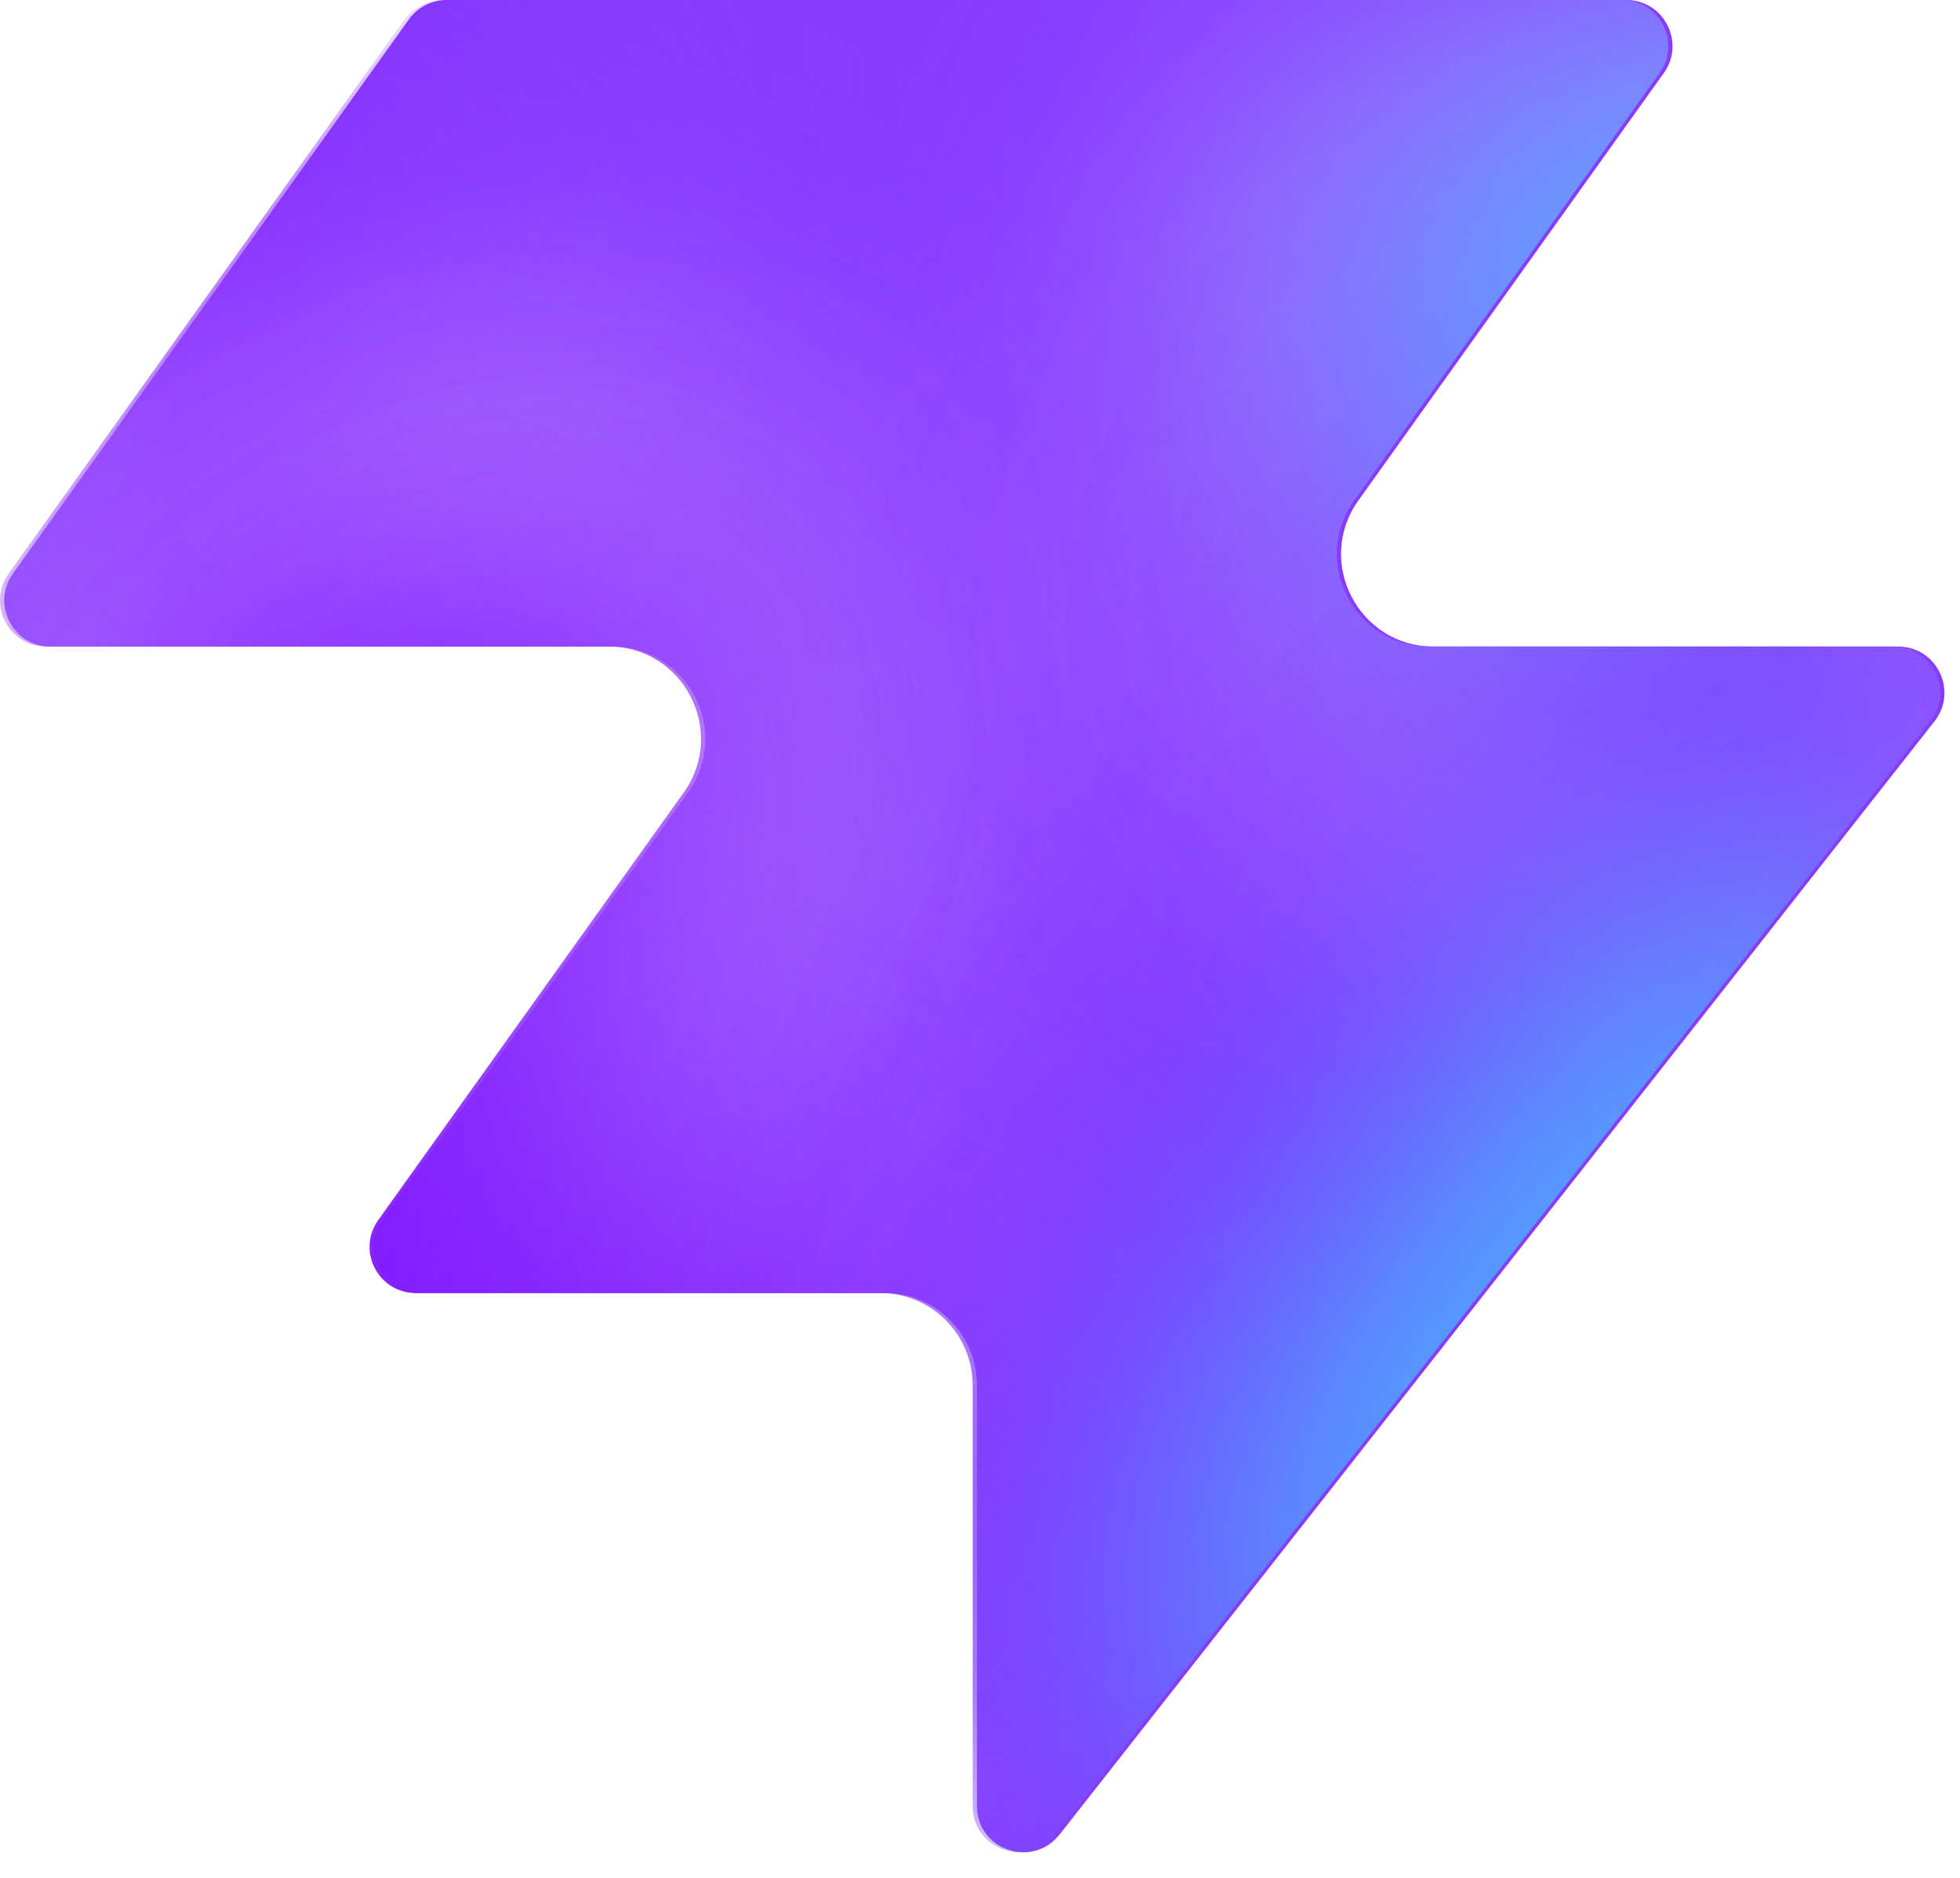
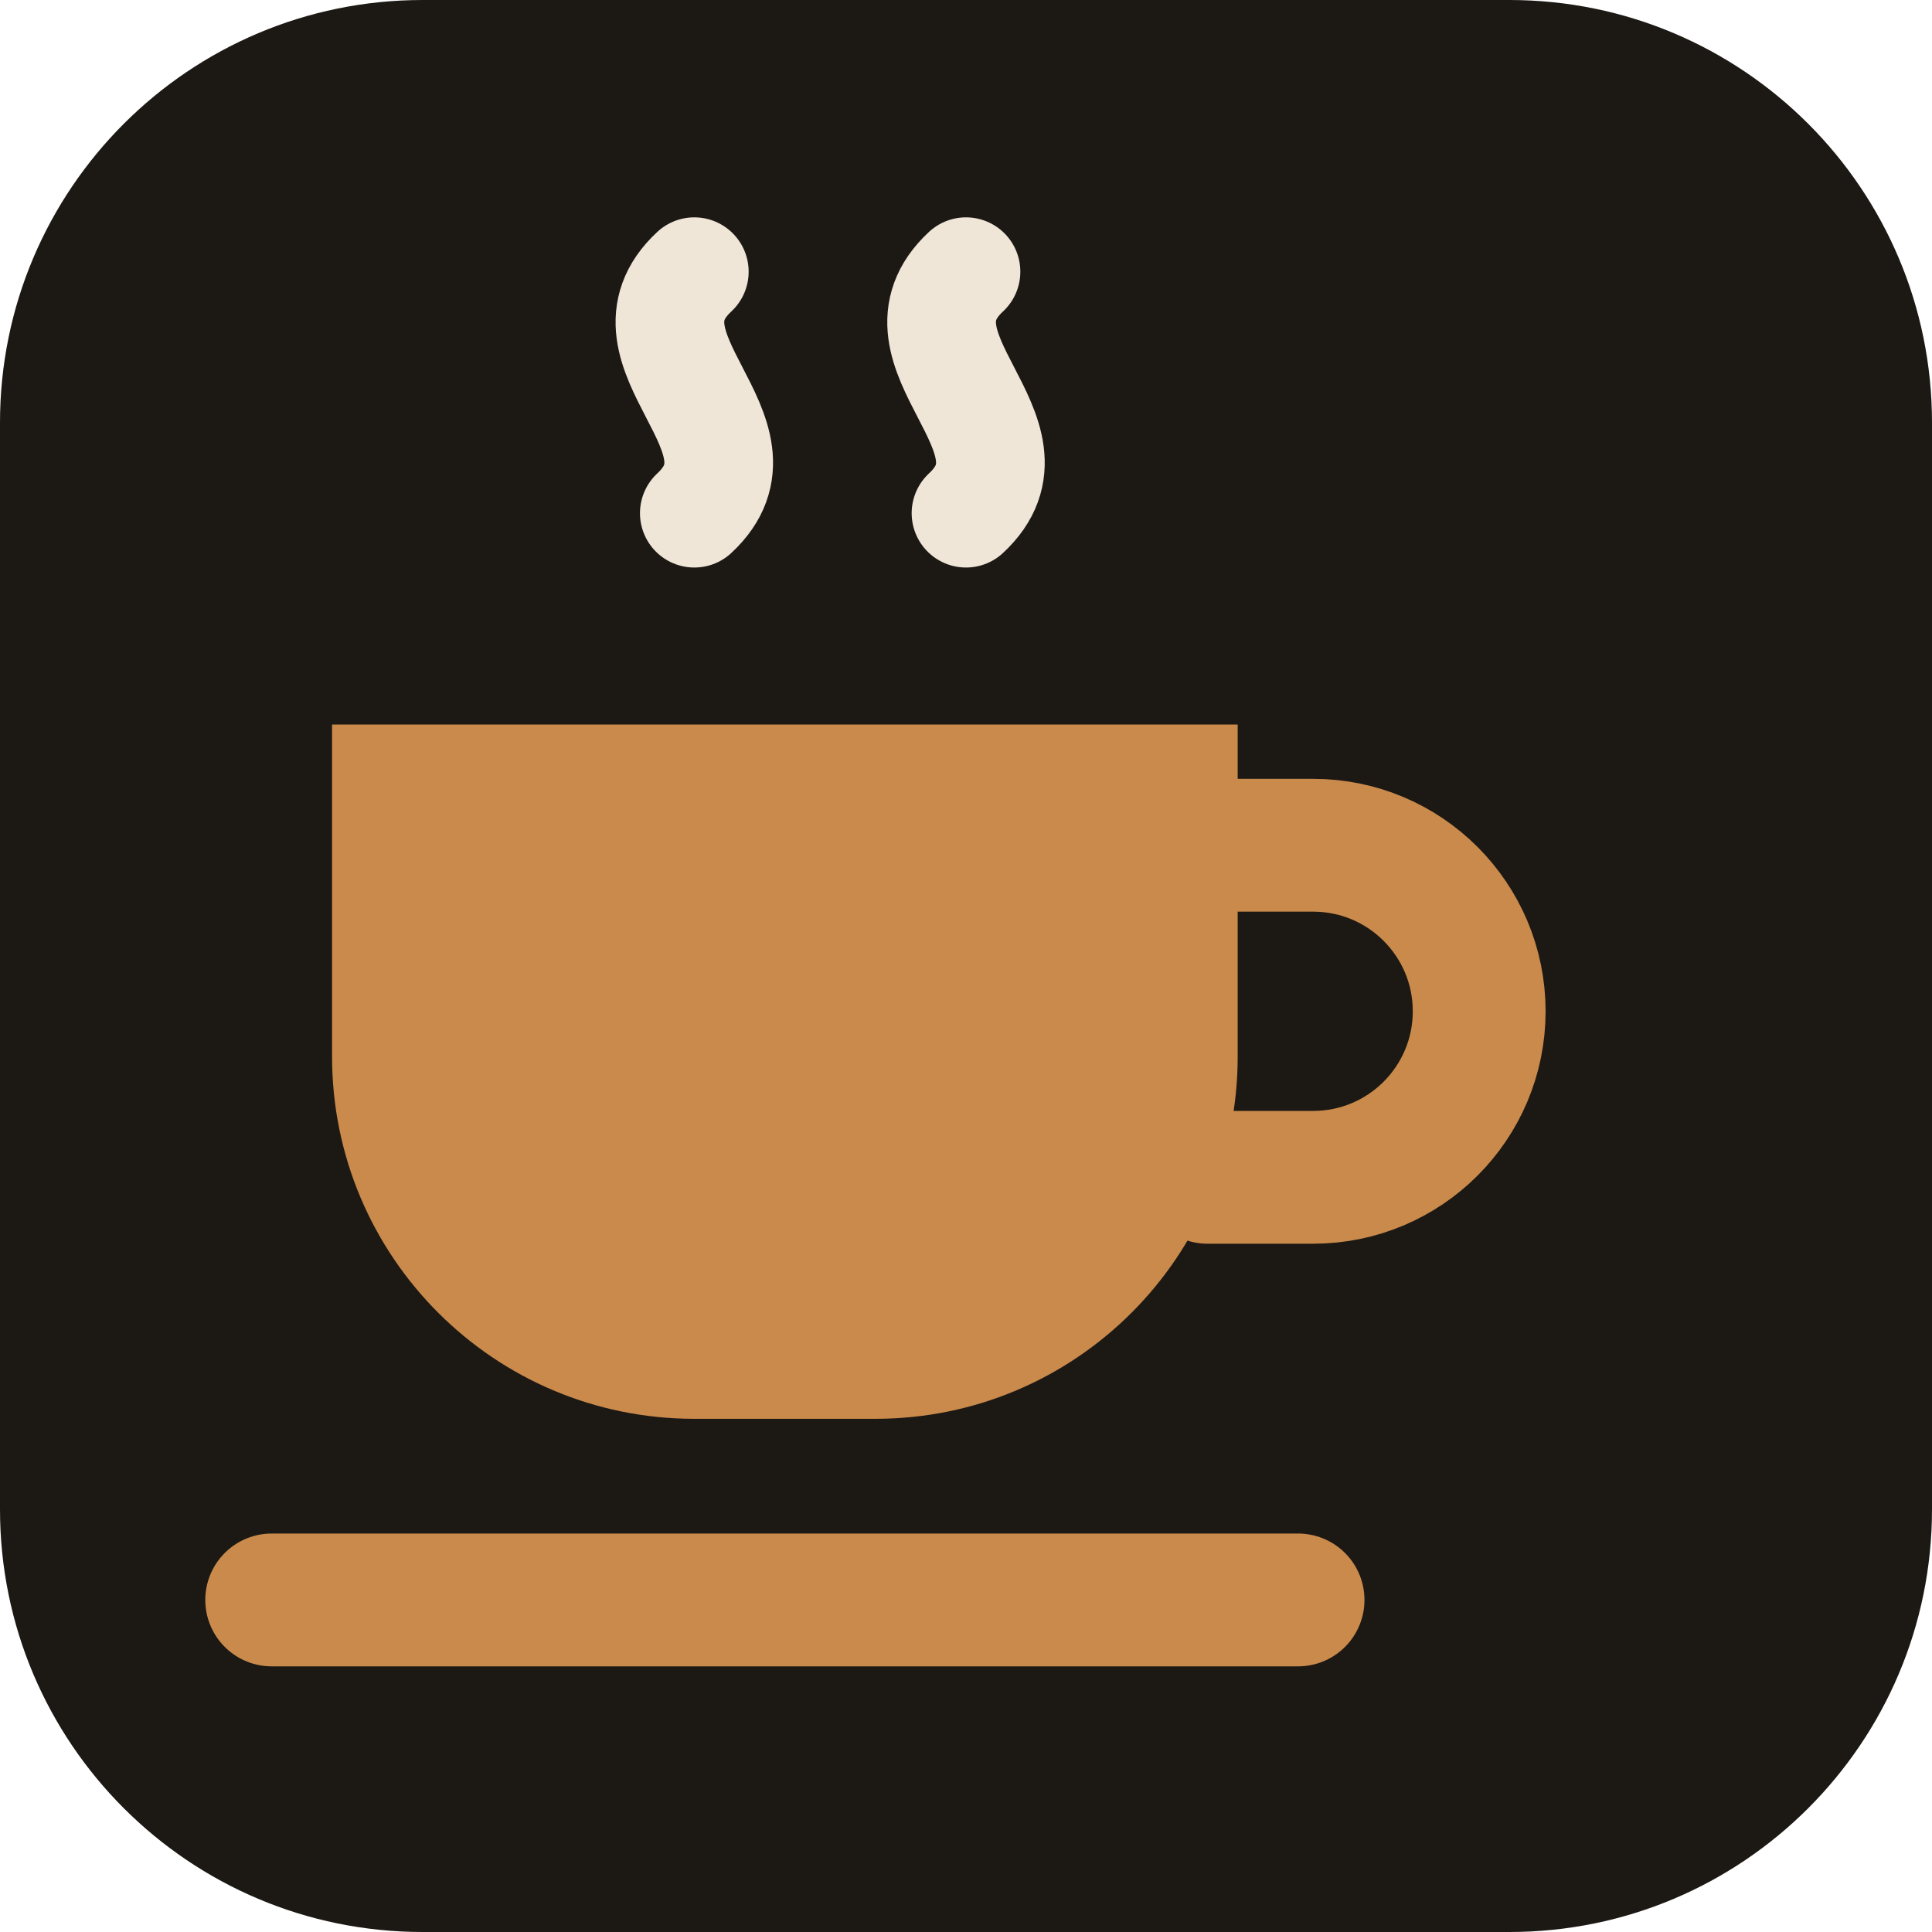
- <svg xmlns="http://www.w3.org/2000/svg" width="48" height="46" fill="none" viewBox="0 0 48 46">
-   <path fill="#863bff" d="M25.946 44.938c-.664.845-2.021.375-2.021-.698V33.937a2.26 2.26 0 0 0-2.262-2.262H10.287c-.92 0-1.456-1.04-.92-1.788l7.48-10.471c1.07-1.497 0-3.578-1.842-3.578H1.237c-.92 0-1.456-1.04-.92-1.788L10.013.474c.214-.297.556-.474.92-.474h28.894c.92 0 1.456 1.04.92 1.788l-7.48 10.471c-1.07 1.498 0 3.579 1.842 3.579h11.377c.943 0 1.473 1.088.89 1.83L25.947 44.94z" style="fill:#863bff;fill:color(display-p3 .525 .23 1);fill-opacity:1" />
-   <mask id="a" width="48" height="46" x="0" y="0" maskUnits="userSpaceOnUse" style="mask-type:alpha">
-     <path fill="#000" d="M25.842 44.938c-.664.844-2.021.375-2.021-.698V33.937a2.26 2.26 0 0 0-2.262-2.262H10.183c-.92 0-1.456-1.04-.92-1.788l7.48-10.471c1.07-1.498 0-3.579-1.842-3.579H1.133c-.92 0-1.456-1.04-.92-1.787L9.91.473c.214-.297.556-.474.92-.474h28.894c.92 0 1.456 1.04.92 1.788l-7.48 10.471c-1.07 1.498 0 3.578 1.842 3.578h11.377c.943 0 1.473 1.088.89 1.832L25.843 44.94z" style="fill:#000;fill-opacity:1" />
-   </mask>
-   <g mask="url(#a)">
-     <g filter="url(#b)">
-       <ellipse cx="5.508" cy="14.704" fill="#ede6ff" rx="5.508" ry="14.704" style="fill:#ede6ff;fill:color(display-p3 .927 .903 1);fill-opacity:1" transform="matrix(.00324 1 1 -.00324 -4.47 31.516)" />
-     </g>
-     <g filter="url(#c)">
-       <ellipse cx="10.399" cy="29.851" fill="#ede6ff" rx="10.399" ry="29.851" style="fill:#ede6ff;fill:color(display-p3 .927 .903 1);fill-opacity:1" transform="matrix(.00324 1 1 -.00324 -39.328 7.883)" />
-     </g>
-     <g filter="url(#d)">
-       <ellipse cx="5.508" cy="30.487" fill="#7e14ff" rx="5.508" ry="30.487" style="fill:#7e14ff;fill:color(display-p3 .492 .077 1);fill-opacity:1" transform="rotate(89.814 -25.913 -14.639)scale(1 -1)" />
-     </g>
-     <g filter="url(#e)">
-       <ellipse cx="5.508" cy="30.599" fill="#7e14ff" rx="5.508" ry="30.599" style="fill:#7e14ff;fill:color(display-p3 .492 .077 1);fill-opacity:1" transform="rotate(89.814 -32.644 -3.334)scale(1 -1)" />
-     </g>
-     <g filter="url(#f)">
-       <ellipse cx="5.508" cy="30.599" fill="#7e14ff" rx="5.508" ry="30.599" style="fill:#7e14ff;fill:color(display-p3 .492 .077 1);fill-opacity:1" transform="matrix(.00324 1 1 -.00324 -34.34 30.47)" />
-     </g>
-     <g filter="url(#g)">
-       <ellipse cx="14.072" cy="22.078" fill="#ede6ff" rx="14.072" ry="22.078" style="fill:#ede6ff;fill:color(display-p3 .927 .903 1);fill-opacity:1" transform="rotate(93.35 24.506 48.493)scale(-1 1)" />
-     </g>
-     <g filter="url(#h)">
-       <ellipse cx="3.47" cy="21.501" fill="#7e14ff" rx="3.47" ry="21.501" style="fill:#7e14ff;fill:color(display-p3 .492 .077 1);fill-opacity:1" transform="rotate(89.009 28.708 47.59)scale(-1 1)" />
-     </g>
-     <g filter="url(#i)">
-       <ellipse cx="3.47" cy="21.501" fill="#7e14ff" rx="3.47" ry="21.501" style="fill:#7e14ff;fill:color(display-p3 .492 .077 1);fill-opacity:1" transform="rotate(89.009 28.708 47.59)scale(-1 1)" />
-     </g>
-     <g filter="url(#j)">
-       <ellipse cx=".387" cy="8.972" fill="#7e14ff" rx="4.407" ry="29.108" style="fill:#7e14ff;fill:color(display-p3 .492 .077 1);fill-opacity:1" transform="rotate(39.51 .387 8.972)" />
-     </g>
-     <g filter="url(#k)">
-       <ellipse cx="47.523" cy="-6.092" fill="#7e14ff" rx="4.407" ry="29.108" style="fill:#7e14ff;fill:color(display-p3 .492 .077 1);fill-opacity:1" transform="rotate(37.892 47.523 -6.092)" />
-     </g>
-     <g filter="url(#l)">
-       <ellipse cx="41.412" cy="6.333" fill="#47bfff" rx="5.971" ry="9.665" style="fill:#47bfff;fill:color(display-p3 .28 .748 1);fill-opacity:1" transform="rotate(37.892 41.412 6.333)" />
-     </g>
-     <g filter="url(#m)">
-       <ellipse cx="-1.879" cy="38.332" fill="#7e14ff" rx="4.407" ry="29.108" style="fill:#7e14ff;fill:color(display-p3 .492 .077 1);fill-opacity:1" transform="rotate(37.892 -1.88 38.332)" />
-     </g>
-     <g filter="url(#n)">
-       <ellipse cx="-1.879" cy="38.332" fill="#7e14ff" rx="4.407" ry="29.108" style="fill:#7e14ff;fill:color(display-p3 .492 .077 1);fill-opacity:1" transform="rotate(37.892 -1.88 38.332)" />
-     </g>
-     <g filter="url(#o)">
-       <ellipse cx="35.651" cy="29.907" fill="#7e14ff" rx="4.407" ry="29.108" style="fill:#7e14ff;fill:color(display-p3 .492 .077 1);fill-opacity:1" transform="rotate(37.892 35.651 29.907)" />
-     </g>
-     <g filter="url(#p)">
-       <ellipse cx="38.418" cy="32.4" fill="#47bfff" rx="5.971" ry="15.297" style="fill:#47bfff;fill:color(display-p3 .28 .748 1);fill-opacity:1" transform="rotate(37.892 38.418 32.4)" />
-     </g>
+ <svg xmlns="http://www.w3.org/2000/svg" viewBox="0 0 32 32">
+   <rect width="32" height="32" rx="7" fill="#1C1814" />
+   <g fill="none" stroke="#EFE6D8" stroke-width="1.8" stroke-linecap="round">
+     <path d="M11.5 4.5c-1.4 1.3 1.4 2.7 0 4" />
+     <path d="M16 4.5c-1.4 1.3 1.4 2.7 0 4" />
  </g>
-   <defs>
-     <filter id="b" width="60.045" height="41.654" x="-19.77" y="16.149" color-interpolation-filters="sRGB" filterUnits="userSpaceOnUse">
-       <feFlood flood-opacity="0" result="BackgroundImageFix" />
-       <feBlend in="SourceGraphic" in2="BackgroundImageFix" result="shape" />
-       <feGaussianBlur result="effect1_foregroundBlur_2002_17158" stdDeviation="7.659" />
-     </filter>
-     <filter id="c" width="90.34" height="51.437" x="-54.613" y="-7.533" color-interpolation-filters="sRGB" filterUnits="userSpaceOnUse">
-       <feFlood flood-opacity="0" result="BackgroundImageFix" />
-       <feBlend in="SourceGraphic" in2="BackgroundImageFix" result="shape" />
-       <feGaussianBlur result="effect1_foregroundBlur_2002_17158" stdDeviation="7.659" />
-     </filter>
-     <filter id="d" width="79.355" height="29.4" x="-49.64" y="2.03" color-interpolation-filters="sRGB" filterUnits="userSpaceOnUse">
-       <feFlood flood-opacity="0" result="BackgroundImageFix" />
-       <feBlend in="SourceGraphic" in2="BackgroundImageFix" result="shape" />
-       <feGaussianBlur result="effect1_foregroundBlur_2002_17158" stdDeviation="4.596" />
-     </filter>
-     <filter id="e" width="79.579" height="29.4" x="-45.045" y="20.029" color-interpolation-filters="sRGB" filterUnits="userSpaceOnUse">
-       <feFlood flood-opacity="0" result="BackgroundImageFix" />
-       <feBlend in="SourceGraphic" in2="BackgroundImageFix" result="shape" />
-       <feGaussianBlur result="effect1_foregroundBlur_2002_17158" stdDeviation="4.596" />
-     </filter>
-     <filter id="f" width="79.579" height="29.4" x="-43.513" y="21.178" color-interpolation-filters="sRGB" filterUnits="userSpaceOnUse">
-       <feFlood flood-opacity="0" result="BackgroundImageFix" />
-       <feBlend in="SourceGraphic" in2="BackgroundImageFix" result="shape" />
-       <feGaussianBlur result="effect1_foregroundBlur_2002_17158" stdDeviation="4.596" />
-     </filter>
-     <filter id="g" width="74.749" height="58.852" x="15.756" y="-17.901" color-interpolation-filters="sRGB" filterUnits="userSpaceOnUse">
-       <feFlood flood-opacity="0" result="BackgroundImageFix" />
-       <feBlend in="SourceGraphic" in2="BackgroundImageFix" result="shape" />
-       <feGaussianBlur result="effect1_foregroundBlur_2002_17158" stdDeviation="7.659" />
-     </filter>
-     <filter id="h" width="61.377" height="25.362" x="23.548" y="2.284" color-interpolation-filters="sRGB" filterUnits="userSpaceOnUse">
-       <feFlood flood-opacity="0" result="BackgroundImageFix" />
-       <feBlend in="SourceGraphic" in2="BackgroundImageFix" result="shape" />
-       <feGaussianBlur result="effect1_foregroundBlur_2002_17158" stdDeviation="4.596" />
-     </filter>
-     <filter id="i" width="61.377" height="25.362" x="23.548" y="2.284" color-interpolation-filters="sRGB" filterUnits="userSpaceOnUse">
-       <feFlood flood-opacity="0" result="BackgroundImageFix" />
-       <feBlend in="SourceGraphic" in2="BackgroundImageFix" result="shape" />
-       <feGaussianBlur result="effect1_foregroundBlur_2002_17158" stdDeviation="4.596" />
-     </filter>
-     <filter id="j" width="56.045" height="63.649" x="-27.636" y="-22.853" color-interpolation-filters="sRGB" filterUnits="userSpaceOnUse">
-       <feFlood flood-opacity="0" result="BackgroundImageFix" />
-       <feBlend in="SourceGraphic" in2="BackgroundImageFix" result="shape" />
-       <feGaussianBlur result="effect1_foregroundBlur_2002_17158" stdDeviation="4.596" />
-     </filter>
-     <filter id="k" width="54.814" height="64.646" x="20.116" y="-38.415" color-interpolation-filters="sRGB" filterUnits="userSpaceOnUse">
-       <feFlood flood-opacity="0" result="BackgroundImageFix" />
-       <feBlend in="SourceGraphic" in2="BackgroundImageFix" result="shape" />
-       <feGaussianBlur result="effect1_foregroundBlur_2002_17158" stdDeviation="4.596" />
-     </filter>
-     <filter id="l" width="33.541" height="35.313" x="24.641" y="-11.323" color-interpolation-filters="sRGB" filterUnits="userSpaceOnUse">
-       <feFlood flood-opacity="0" result="BackgroundImageFix" />
-       <feBlend in="SourceGraphic" in2="BackgroundImageFix" result="shape" />
-       <feGaussianBlur result="effect1_foregroundBlur_2002_17158" stdDeviation="4.596" />
-     </filter>
-     <filter id="m" width="54.814" height="64.646" x="-29.286" y="6.009" color-interpolation-filters="sRGB" filterUnits="userSpaceOnUse">
-       <feFlood flood-opacity="0" result="BackgroundImageFix" />
-       <feBlend in="SourceGraphic" in2="BackgroundImageFix" result="shape" />
-       <feGaussianBlur result="effect1_foregroundBlur_2002_17158" stdDeviation="4.596" />
-     </filter>
-     <filter id="n" width="54.814" height="64.646" x="-29.286" y="6.009" color-interpolation-filters="sRGB" filterUnits="userSpaceOnUse">
-       <feFlood flood-opacity="0" result="BackgroundImageFix" />
-       <feBlend in="SourceGraphic" in2="BackgroundImageFix" result="shape" />
-       <feGaussianBlur result="effect1_foregroundBlur_2002_17158" stdDeviation="4.596" />
-     </filter>
-     <filter id="o" width="54.814" height="64.646" x="8.244" y="-2.416" color-interpolation-filters="sRGB" filterUnits="userSpaceOnUse">
-       <feFlood flood-opacity="0" result="BackgroundImageFix" />
-       <feBlend in="SourceGraphic" in2="BackgroundImageFix" result="shape" />
-       <feGaussianBlur result="effect1_foregroundBlur_2002_17158" stdDeviation="4.596" />
-     </filter>
-     <filter id="p" width="39.409" height="43.623" x="18.713" y="10.588" color-interpolation-filters="sRGB" filterUnits="userSpaceOnUse">
-       <feFlood flood-opacity="0" result="BackgroundImageFix" />
-       <feBlend in="SourceGraphic" in2="BackgroundImageFix" result="shape" />
-       <feGaussianBlur result="effect1_foregroundBlur_2002_17158" stdDeviation="4.596" />
-     </filter>
-   </defs>
+   <path d="M5.5 12h15v5.5a6 6 0 0 1-6 6h-3a6 6 0 0 1-6-6z" fill="#C98A4B" />
+   <path d="M20.5 14h1.25a2.75 2.75 0 0 1 0 5.5H20" fill="none" stroke="#C98A4B" stroke-width="2.2" stroke-linecap="round" />
+   <path d="M4.5 26.5h17" stroke="#C98A4B" stroke-width="2.2" stroke-linecap="round" />
</svg>
